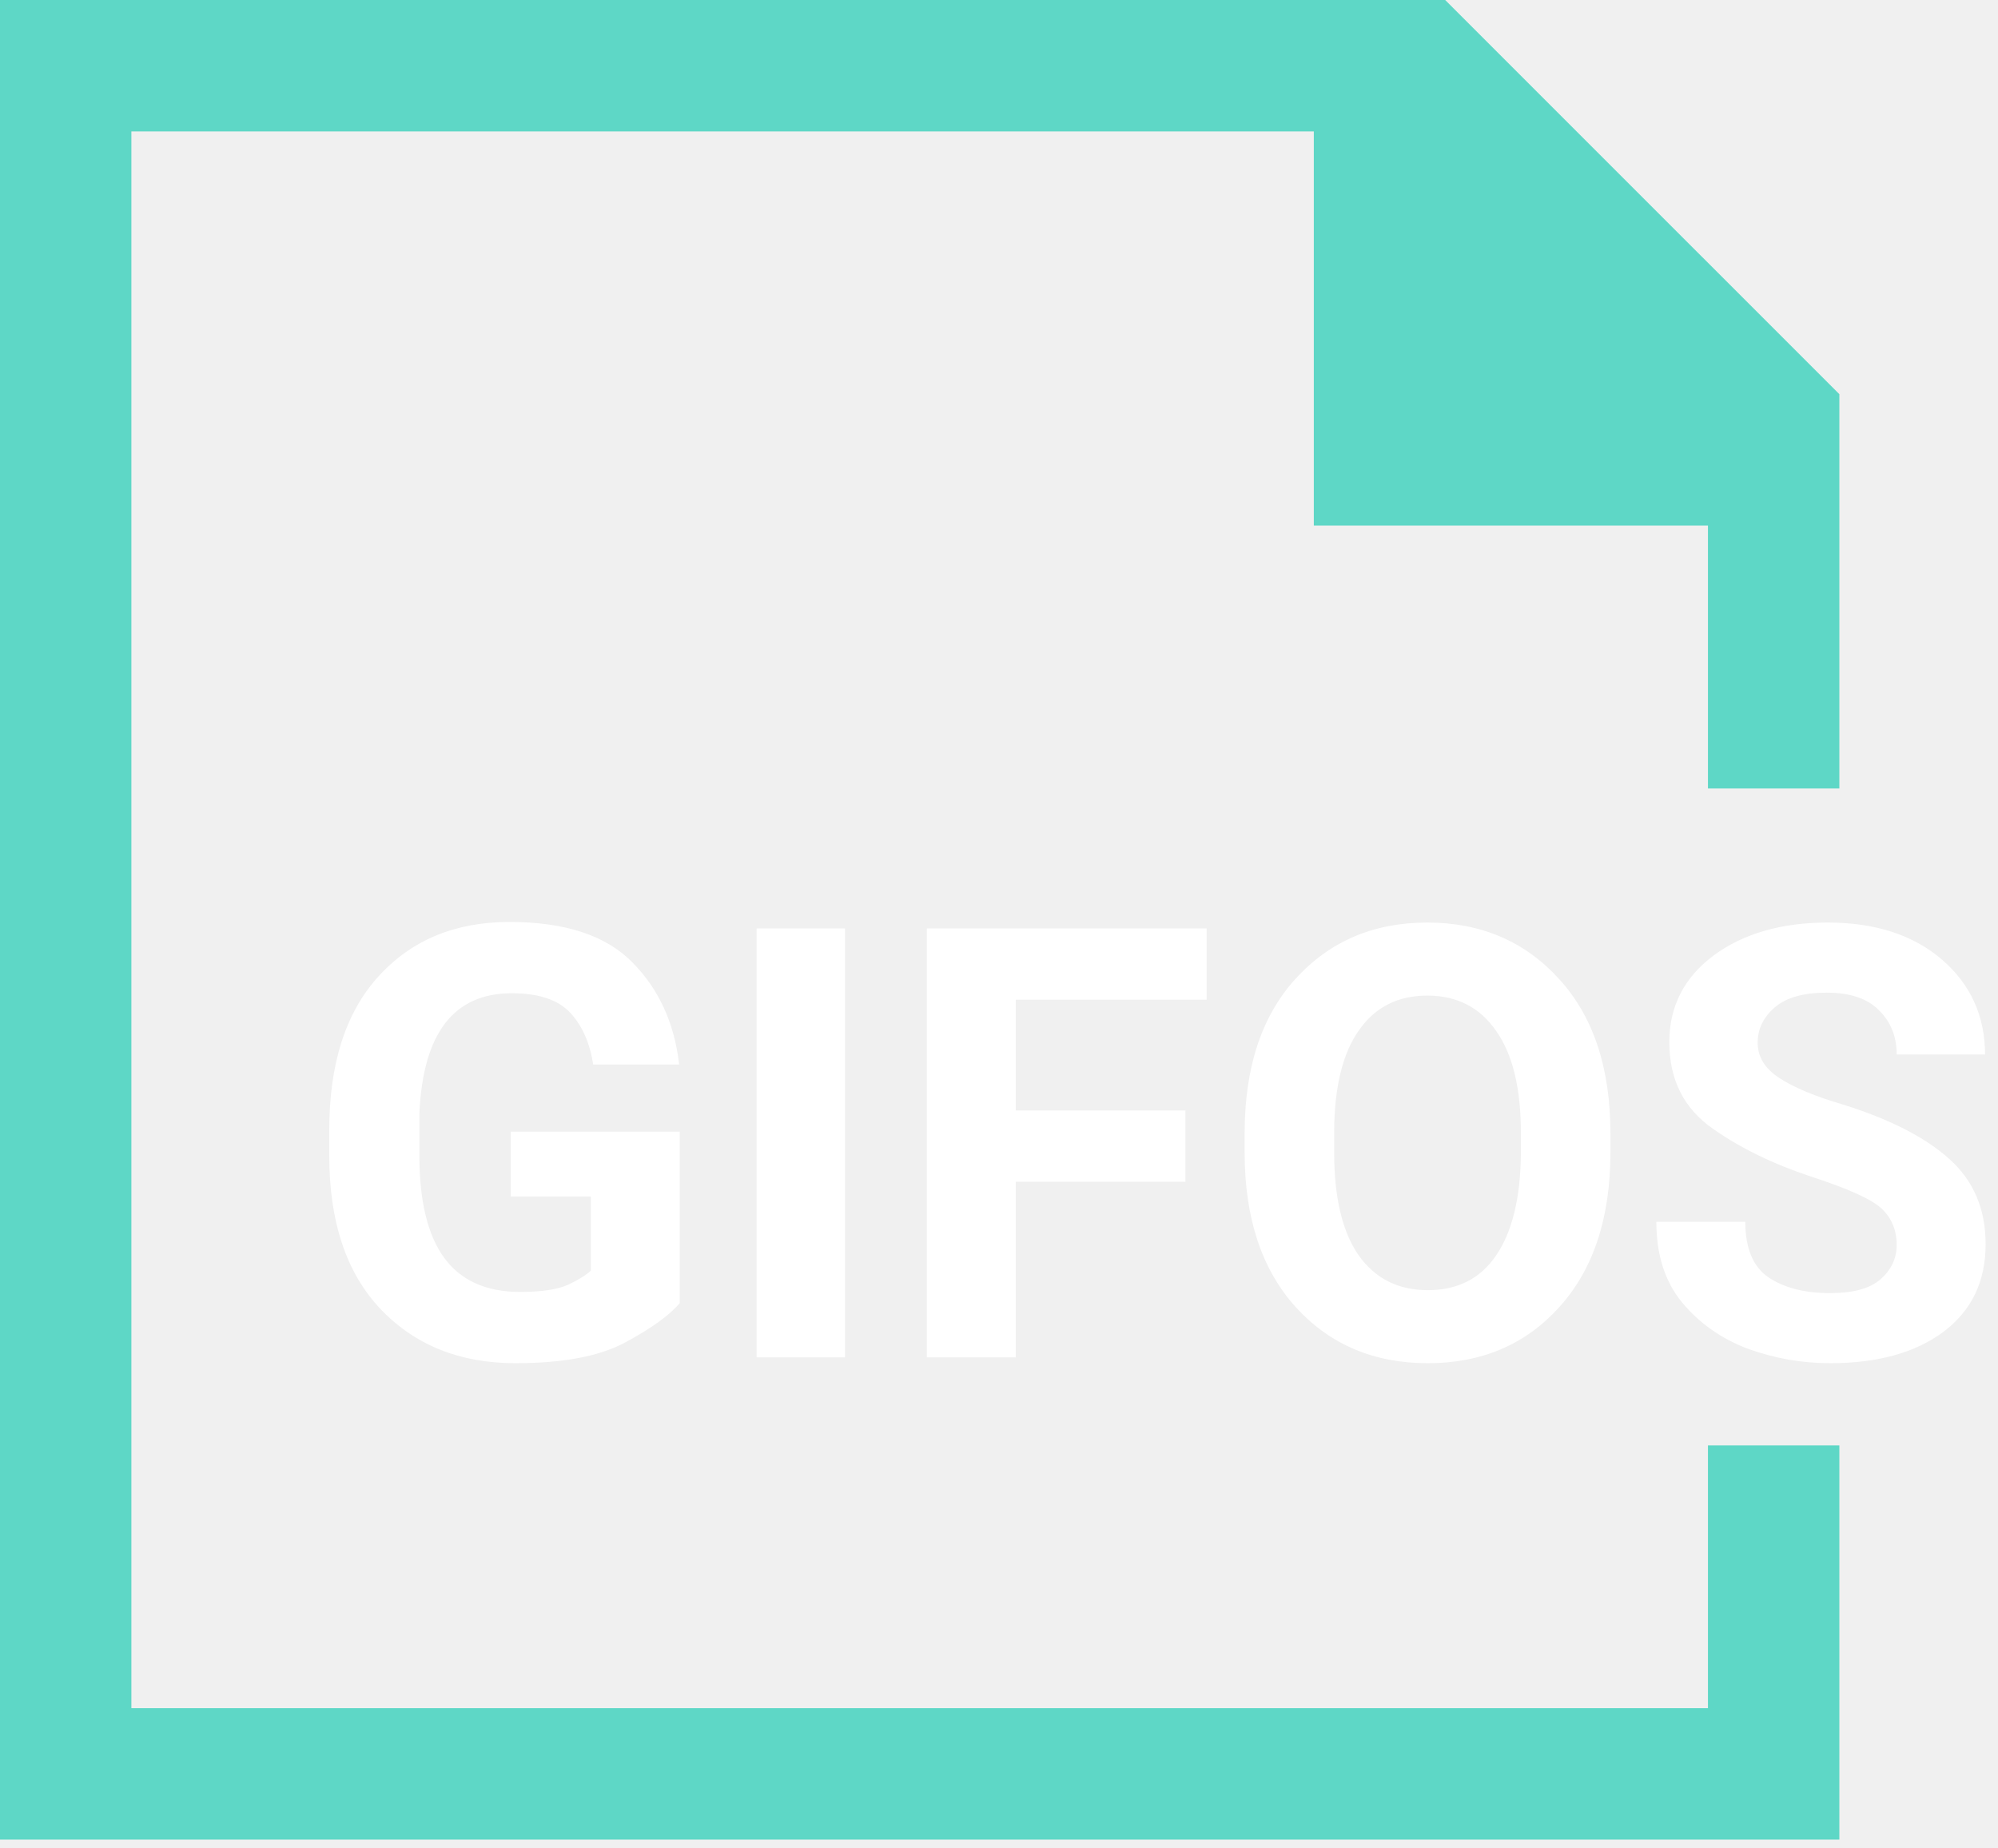
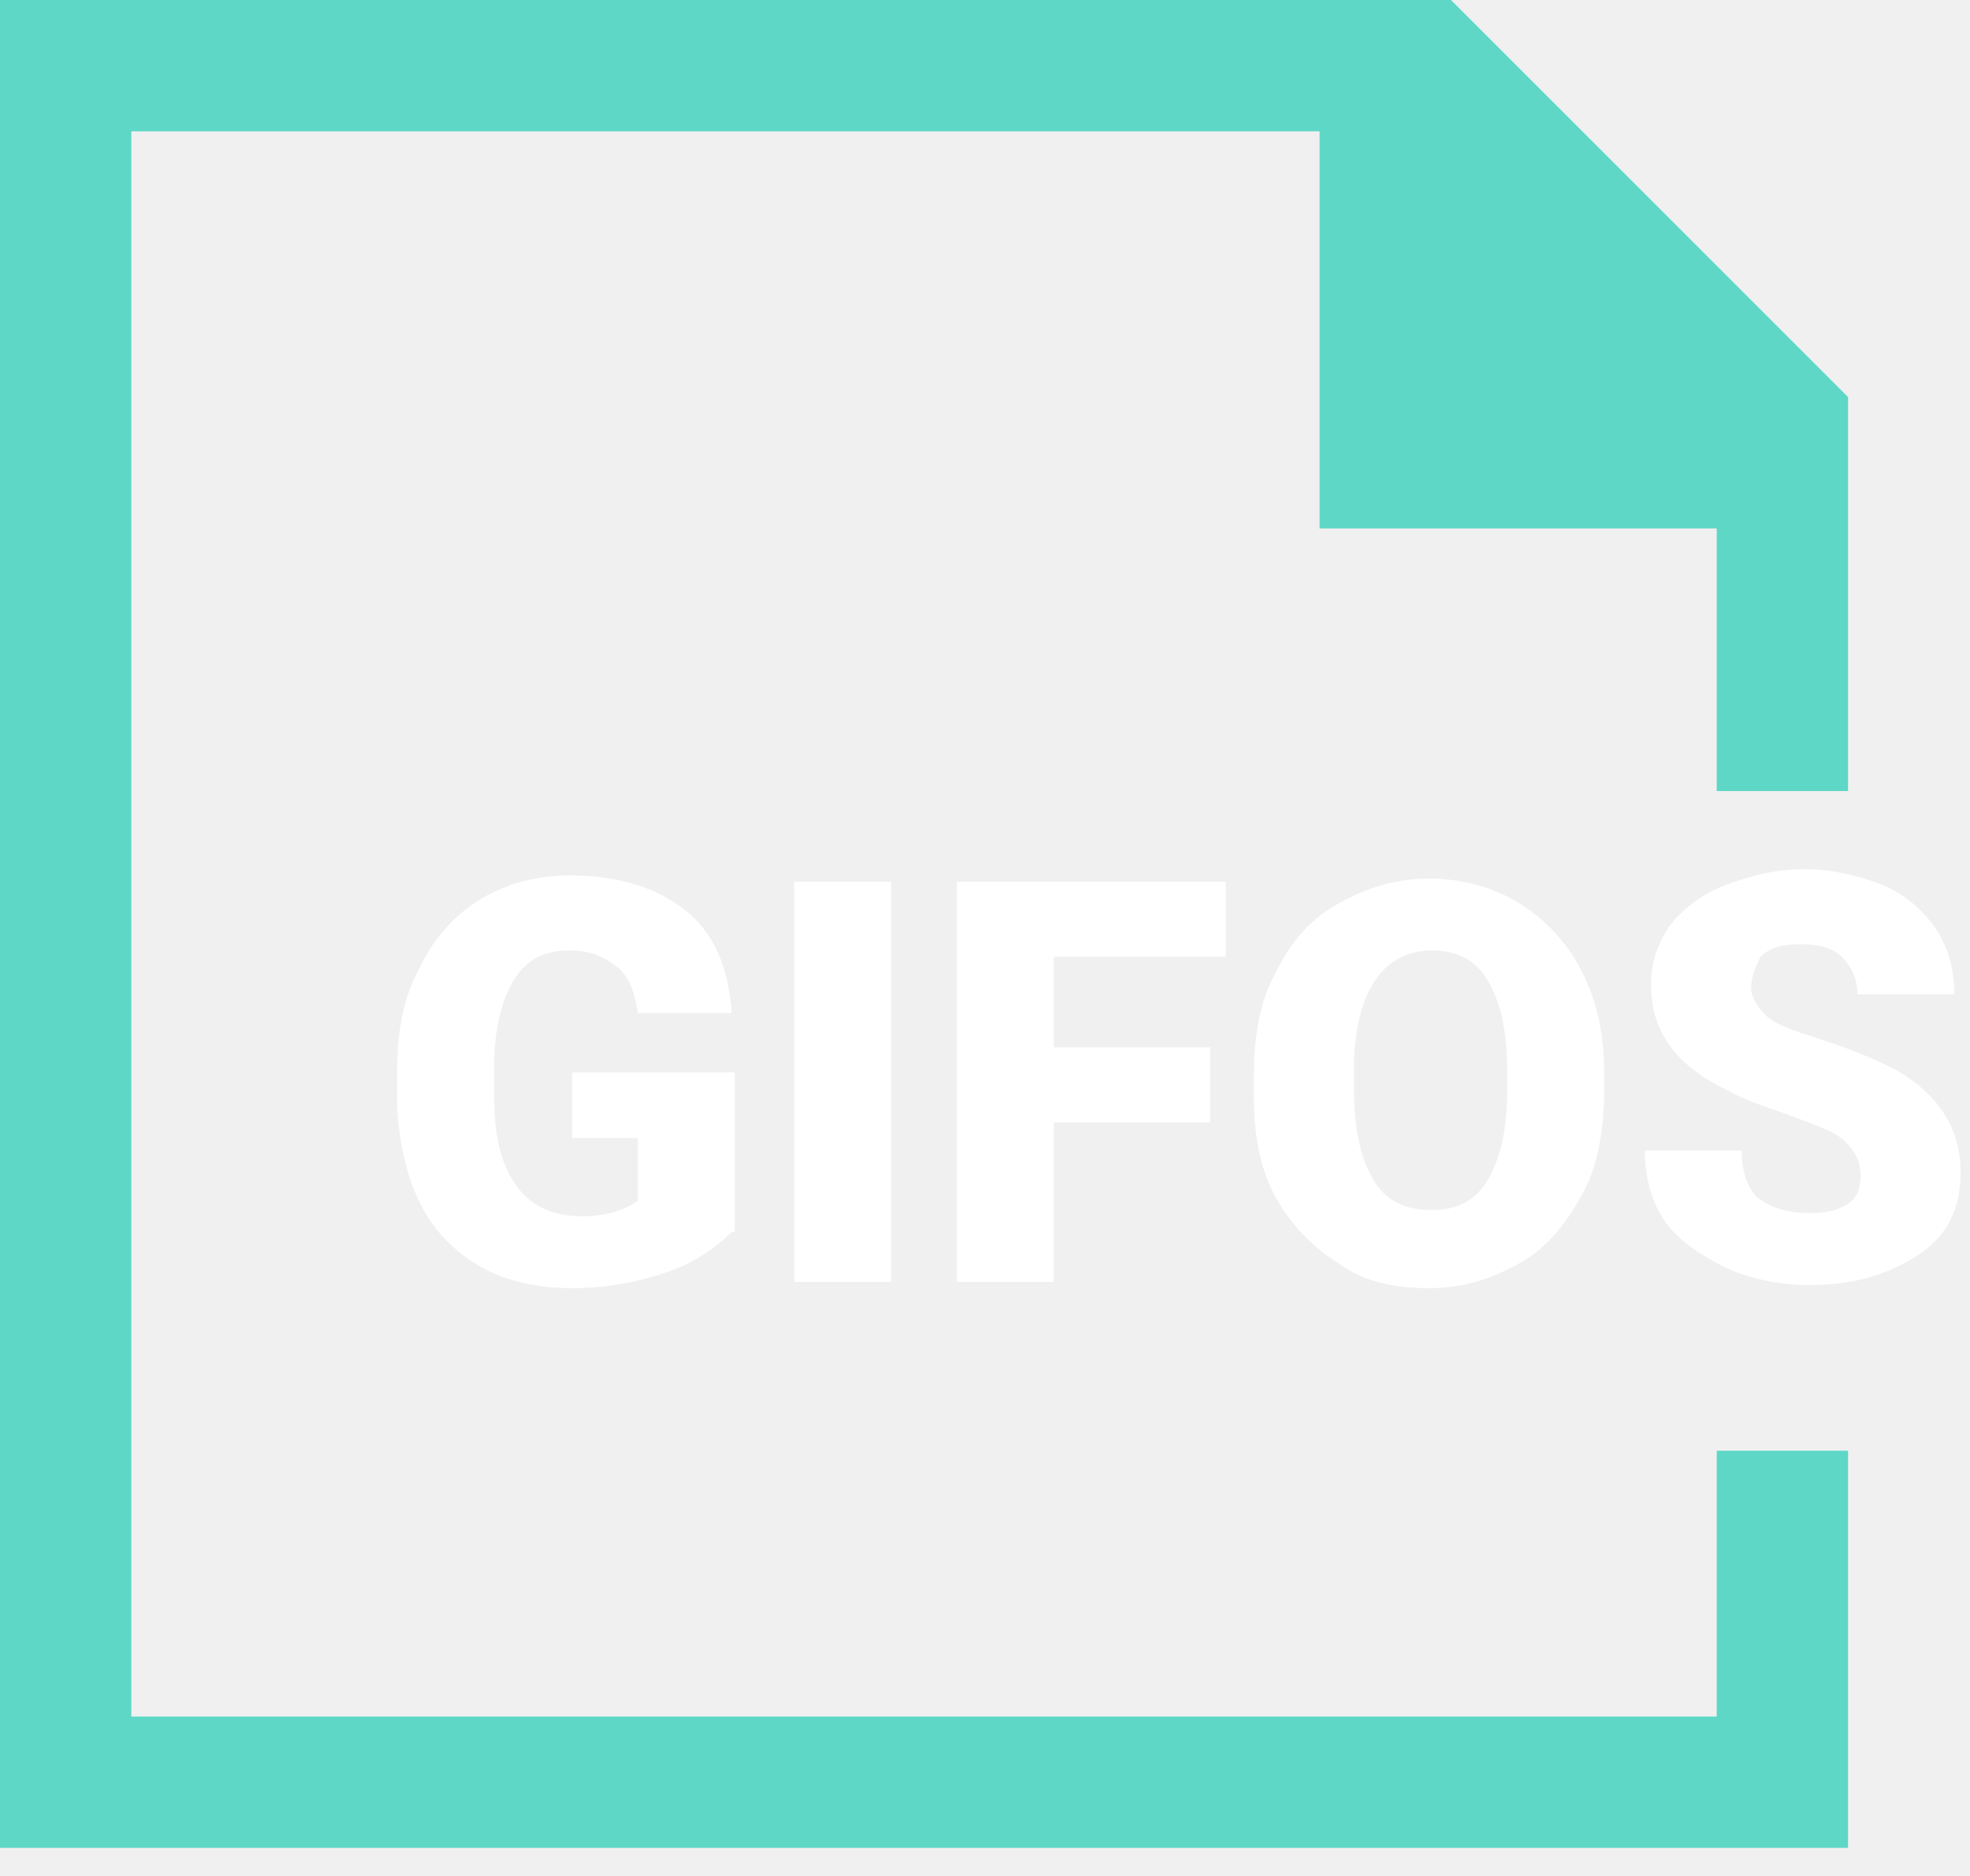
- <svg xmlns="http://www.w3.org/2000/svg" xmlns:xlink="http://www.w3.org/1999/xlink" width="53px" height="49px" viewBox="0 0 53 49" version="1.1">
-   <defs>
-     <polygon id="path-1" points="0.837 0.943 48.53 0.943 48.53 20.46 0.837 20.46" />
-   </defs>
-   <g id="GIFOS" stroke="none" stroke-width="1" fill="none" fill-rule="evenodd">
-     <g id="16-UI-Kit-Modo-Nocturno" transform="translate(-347, -2414)">
-       <g id="logo-mobile-modo-noct" transform="translate(347, 2414)">
-         <g id="Group-5">
-           <polygon id="Fill-1" fill="#5ED7C6" points="0 -0 0 48.791 48.792 48.791 48.792 38.336 45.306 38.336 45.306 45.306 3.485 45.306 3.485 3.485 34.851 3.485 34.851 13.94 45.306 13.94 45.306 20.911 48.792 20.911 48.792 10.455 38.336 -0" />
-           <g id="Group-4" transform="translate(7, 16)">
-             <mask id="mask-2" fill="white">
-               <use xlink:href="#path-1" />
-             </mask>
-             <g id="Clip-3" />
-             <text id="GIFOS" mask="url(#mask-2)" font-family="Roboto-Black, Roboto" font-size="16" font-weight="700" fill="#FFFFFF">
-               <tspan x="1" y="20">GIFOS</tspan>
-             </text>
-           </g>
-         </g>
-       </g>
+ <svg xmlns="http://www.w3.org/2000/svg" version="1.1" id="Capa_1" x="0px" y="0px" viewBox="0 0 63 60" style="enable-background:new 0 0 63 60;" xml:space="preserve">
+   <style type="text/css">
+ 	.st0{fill:#5ED7C6;}
+ 	.st1{enable-background:new    ;}
+ 	.st2{fill:#FFFFFF;}
+ </style>
+   <g id="Clip-3">
+ </g>
+   <g>
+     <polygon id="Fill-1" class="st0" points="0,0 0,59.1 59.1,59.1 59.1,46.4 54.9,46.4 54.9,54.9 4.2,54.9 4.2,4.2 42.2,4.2    42.2,16.9 54.9,16.9 54.9,25.3 59.1,25.3 59.1,12.7 46.4,0  " />
+     <g class="st1">
+       <path class="st2" d="M23.4,39.4c-0.5,0.5-1.2,1-2.1,1.3s-1.9,0.5-3,0.5c-1.7,0-3-0.5-4-1.5s-1.5-2.5-1.6-4.3v-1.1    c0-1.3,0.2-2.4,0.7-3.3c0.4-0.9,1.1-1.7,1.9-2.2c0.8-0.5,1.8-0.8,2.9-0.8c1.6,0,2.8,0.4,3.7,1.1c0.9,0.7,1.4,1.8,1.5,3.3h-3    c-0.1-0.7-0.3-1.2-0.7-1.5s-0.8-0.5-1.5-0.5c-0.8,0-1.4,0.3-1.8,1s-0.6,1.6-0.6,2.8V35c0,1.3,0.2,2.2,0.7,2.9c0.4,0.6,1.1,1,2.1,1    c0.8,0,1.4-0.2,1.8-0.5v-2h-2.1v-2.1h5.2v5.1H23.4z" />
+       <path class="st2" d="M28.5,41h-3.1V28.2h3.1V41z" />
+       <path class="st2" d="M38.7,35.9h-5V41h-3.1V28.2h8.6v2.4h-5.5v2.9h5V35.9z" />
+       <path class="st2" d="M51.3,34.9c0,1.2-0.2,2.4-0.7,3.3s-1.1,1.7-2,2.2s-1.8,0.8-2.9,0.8s-2.1-0.2-2.9-0.8c-0.8-0.5-1.5-1.2-2-2.1    c-0.5-0.9-0.7-2-0.7-3.2v-0.7c0-1.3,0.2-2.4,0.7-3.3c0.5-1,1.1-1.7,2-2.2s1.8-0.8,2.9-0.8c1.1,0,2.1,0.3,2.9,0.8s1.5,1.2,2,2.2    s0.7,2,0.7,3.3V34.9z M48.2,34.3c0-1.3-0.2-2.2-0.6-2.9c-0.4-0.7-1-1-1.8-1c-1.5,0-2.4,1.2-2.5,3.5v0.9c0,1.3,0.2,2.2,0.6,2.9    s1,1,1.9,1c0.8,0,1.4-0.3,1.8-1s0.6-1.6,0.6-2.9V34.3z" />
+       <path class="st2" d="M59.5,37.6c0-0.5-0.2-0.8-0.5-1.1s-0.9-0.5-1.7-0.8s-1.5-0.5-2-0.8c-1.7-0.8-2.5-1.9-2.5-3.4    c0-0.7,0.2-1.3,0.6-1.9c0.4-0.5,1-1,1.8-1.3s1.6-0.5,2.5-0.5s1.7,0.2,2.5,0.5c0.7,0.3,1.3,0.8,1.7,1.4s0.6,1.3,0.6,2.1h-3.1    c0-0.5-0.2-0.9-0.5-1.2c-0.3-0.3-0.8-0.4-1.3-0.4c-0.6,0-1,0.1-1.3,0.4c-0.2,0.4-0.3,0.7-0.3,1c0,0.3,0.2,0.6,0.5,0.9    s1,0.5,1.9,0.8s1.6,0.6,2.2,0.9c1.4,0.8,2.1,1.9,2.1,3.3c0,1.1-0.4,2-1.3,2.6s-2,1-3.5,1c-1,0-2-0.2-2.8-0.6    c-0.8-0.4-1.5-0.9-1.9-1.5s-0.6-1.4-0.6-2.2h3.1c0,0.7,0.2,1.2,0.5,1.5c0.4,0.3,0.9,0.5,1.7,0.5c0.5,0,0.9-0.1,1.2-0.3    S59.5,38,59.5,37.6z" />
    </g>
  </g>
</svg>
